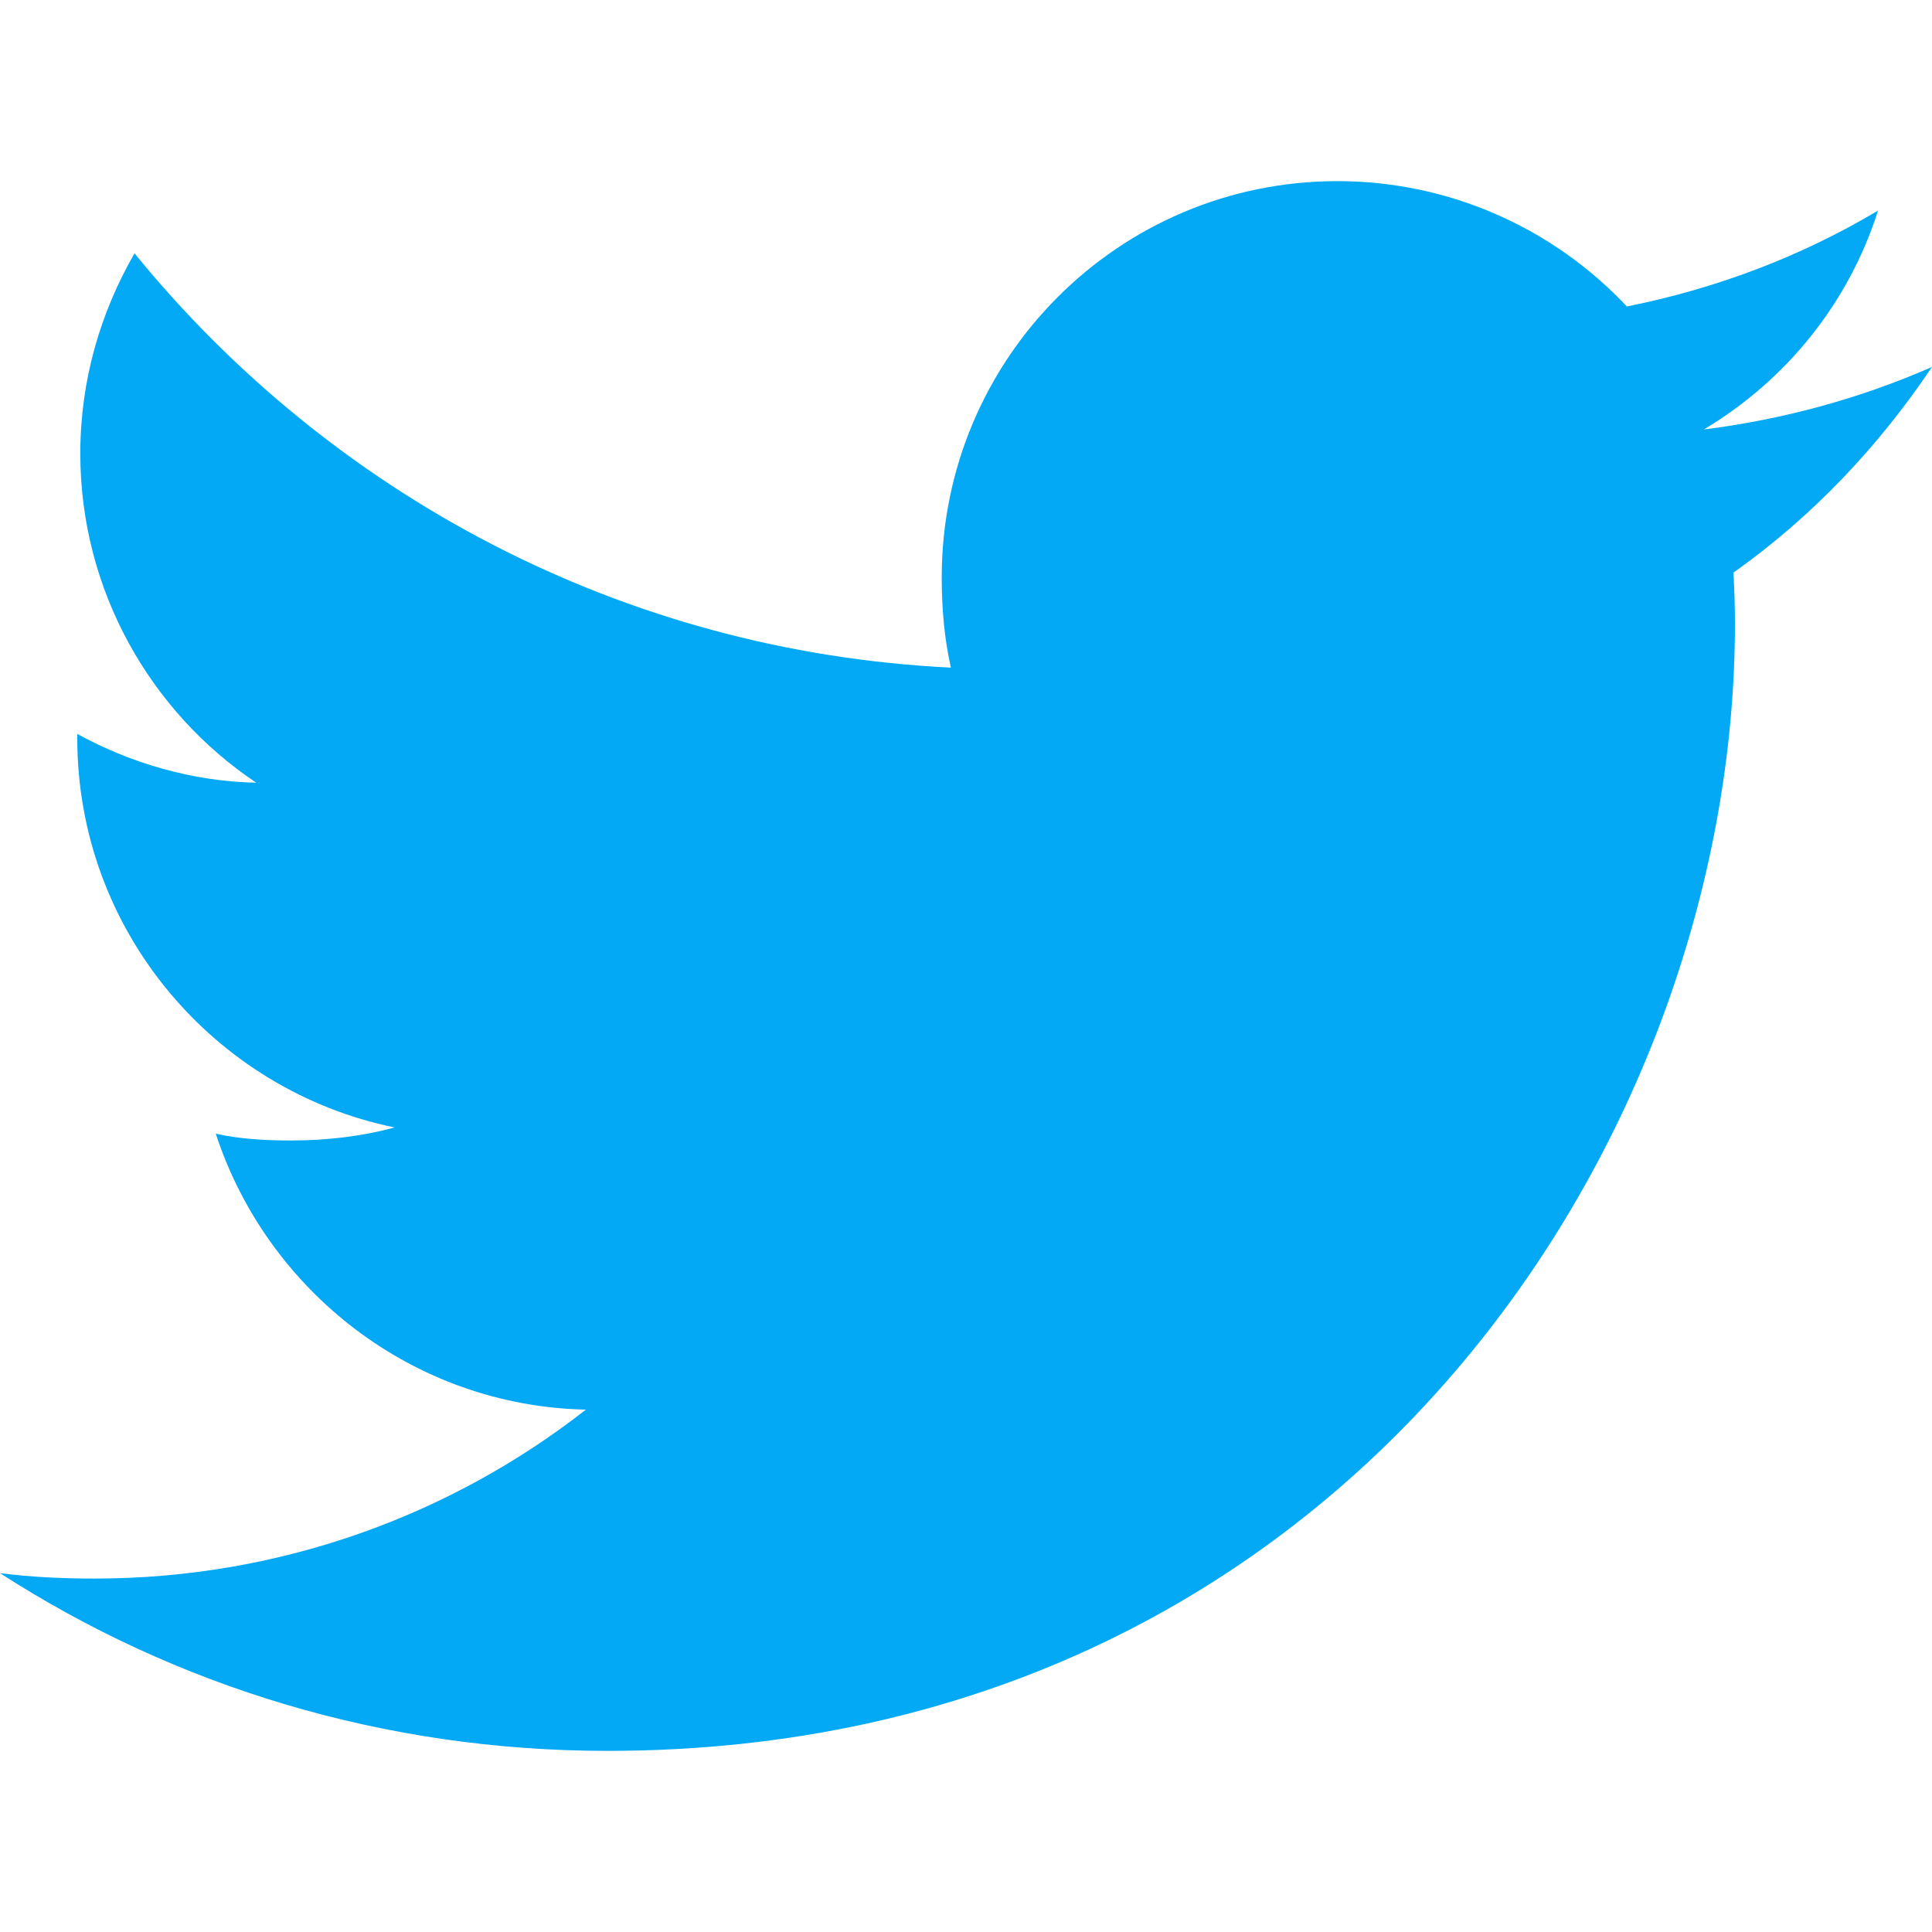
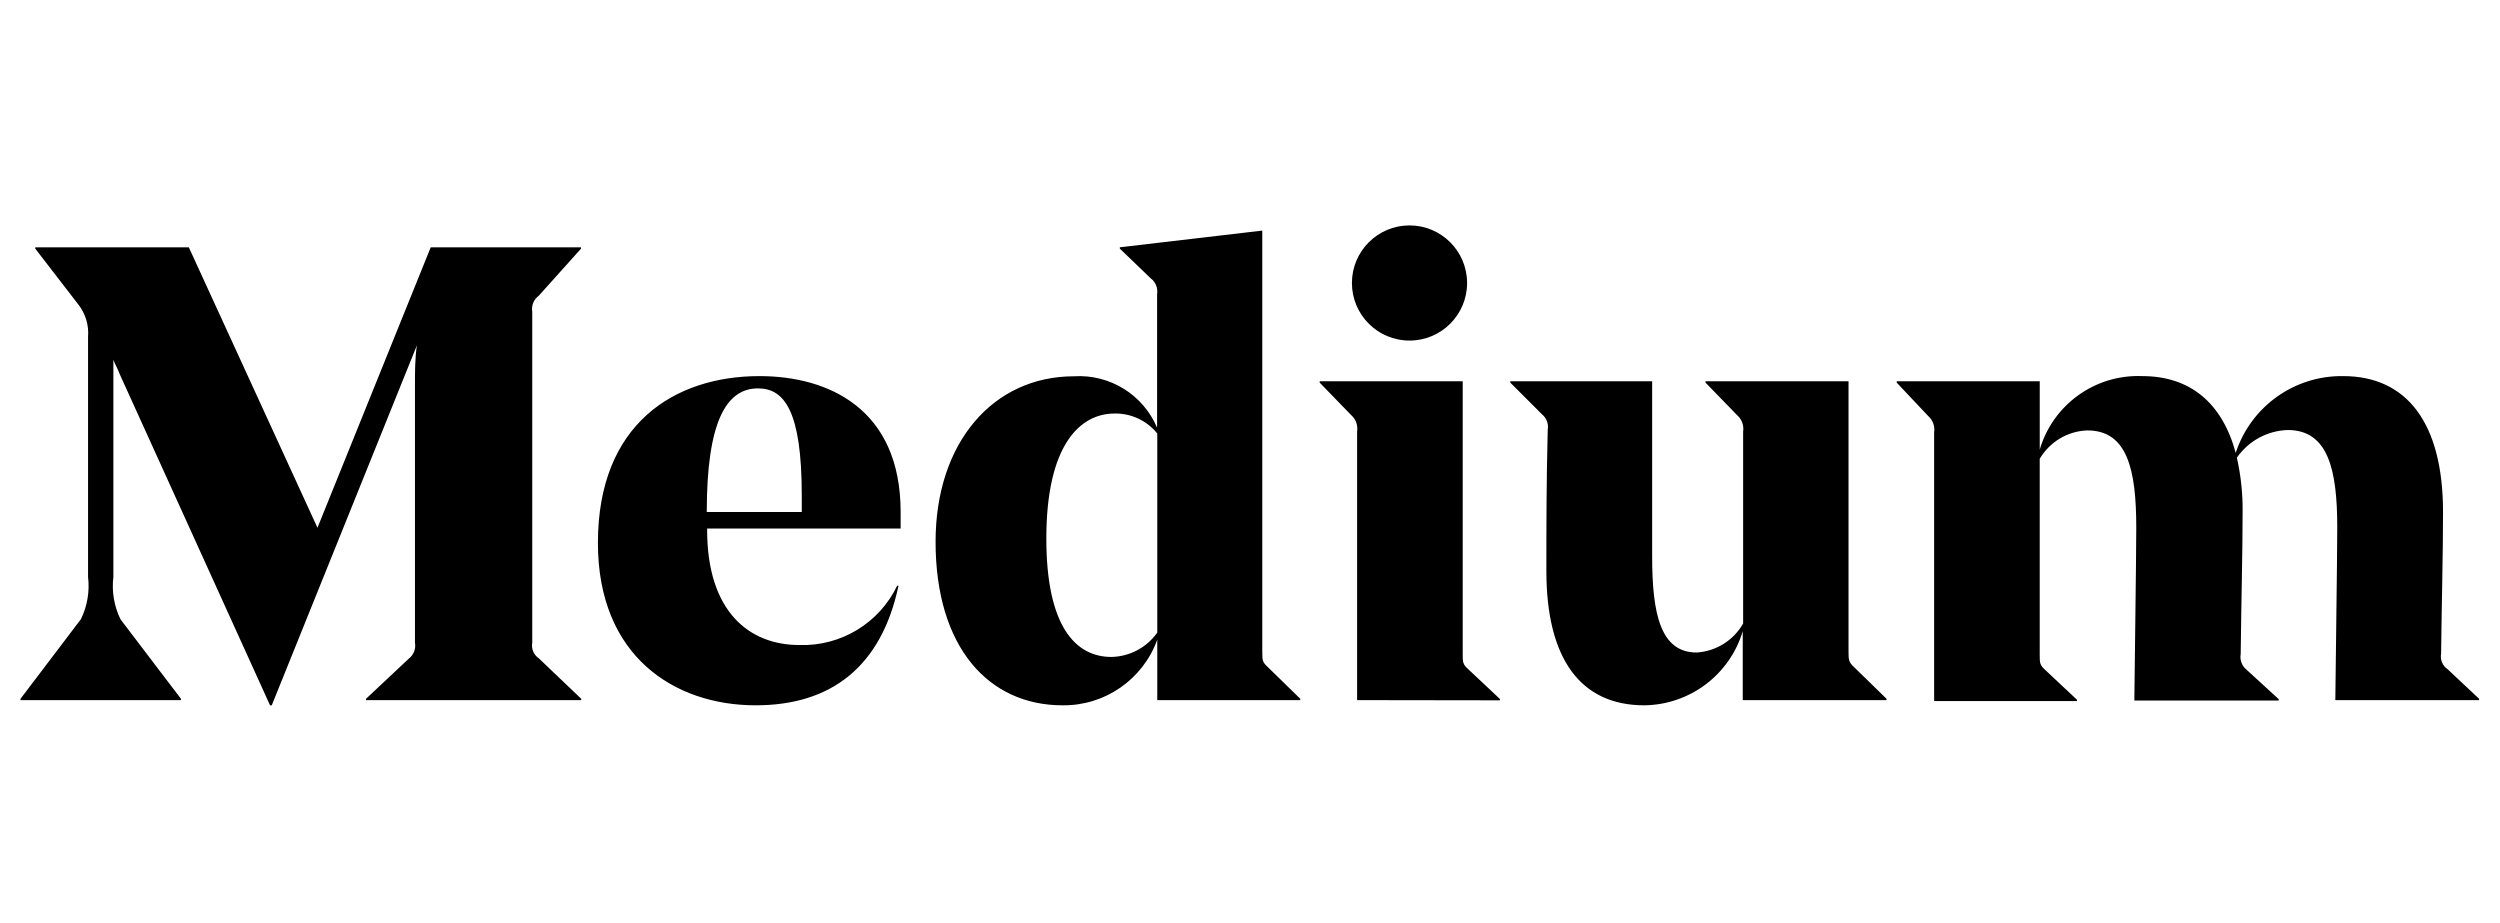
- <svg xmlns="http://www.w3.org/2000/svg" viewBox="0 0 512 512">
-   <path style="fill:#03A9F4;" d="M512,97.248c-19.04,8.352-39.328,13.888-60.48,16.576c21.76-12.992,38.368-33.408,46.176-58.016  c-20.288,12.096-42.688,20.64-66.56,25.408C411.872,60.704,384.416,48,354.464,48c-58.112,0-104.896,47.168-104.896,104.992  c0,8.32,0.704,16.32,2.432,23.936c-87.264-4.256-164.48-46.08-216.352-109.792c-9.056,15.712-14.368,33.696-14.368,53.056  c0,36.352,18.72,68.576,46.624,87.232c-16.864-0.32-33.408-5.216-47.424-12.928c0,0.32,0,0.736,0,1.152  c0,51.008,36.384,93.376,84.096,103.136c-8.544,2.336-17.856,3.456-27.52,3.456c-6.72,0-13.504-0.384-19.872-1.792  c13.6,41.568,52.192,72.128,98.08,73.12c-35.712,27.936-81.056,44.768-130.144,44.768c-8.608,0-16.864-0.384-25.12-1.44  C46.496,446.88,101.6,464,161.024,464c193.152,0,298.752-160,298.752-298.688c0-4.64-0.16-9.12-0.384-13.568  C480.224,136.96,497.728,118.496,512,97.248z" />
+ <svg xmlns="http://www.w3.org/2000/svg" version="1.1" width="122" height="45" viewBox="0 0 122 45">
+   <path d="M61.6 31.806c0 .412 0 .505.28.758l1.574 1.537v.065h-6.979v-2.95a4.852 4.852 0 0 1-4.627 3.203c-3.588 0-6.192-2.81-6.192-7.981 0-4.843 2.81-8.075 6.754-8.075a4.122 4.122 0 0 1 4.056 2.51v-6.51a.806.806 0 0 0-.319-.787l-1.499-1.443v-.065l6.951-.815v20.553zm-5.125-.937v-9.714a2.614 2.614 0 0 0-2.08-.975c-1.695 0-3.334 1.537-3.334 6.099 0 4.271 1.414 5.78 3.175 5.78a2.81 2.81 0 0 0 2.24-1.19zm9.752 3.297V21.051a.88.88 0 0 0-.281-.786L64.4 18.672v-.065h6.98v13.302c0 .412 0 .505.28.758l1.536 1.443v.066l-6.97-.01zm-.253-20.356a2.81 2.81 0 1 1 5.62 0 2.81 2.81 0 0 1-5.62 0zm24.234 17.967c0 .413 0 .534.281.787l1.574 1.537v.065h-7.017v-3.363a5.077 5.077 0 0 1-4.805 3.616c-3.11 0-4.778-2.267-4.778-6.557 0-2.07 0-4.337.066-6.885a.796.796 0 0 0-.281-.76l-1.546-1.545v-.065h6.923v8.552c0 2.81.412 4.684 2.173 4.684a2.81 2.81 0 0 0 2.267-1.415v-9.367a.88.88 0 0 0-.28-.787l-1.556-1.602v-.065h6.979v13.17zm23.756 2.39c0-.507.094-6.952.094-8.432 0-2.81-.44-4.75-2.417-4.75a3.138 3.138 0 0 0-2.482 1.35c.198.876.292 1.772.28 2.67 0 1.948-.065 4.43-.093 6.913a.796.796 0 0 0 .281.759l1.574 1.442v.066h-7.045c0-.468.094-6.95.094-8.431 0-2.857-.44-4.75-2.389-4.75a2.81 2.81 0 0 0-2.323 1.387v9.555c0 .412 0 .506.281.759l1.537 1.442v.066h-6.97V21.098a.88.88 0 0 0-.281-.787l-1.546-1.639v-.065h6.98v3.334a5.002 5.002 0 0 1 5.002-3.587c2.323 0 3.896 1.292 4.562 3.747a5.433 5.433 0 0 1 5.245-3.747c3.11 0 4.872 2.295 4.872 6.632 0 2.07-.066 4.43-.094 6.913a.75.75 0 0 0 .318.759l1.537 1.443v.065h-7.017zm-87.671-2.043l2.07 1.977v.065H17.862v-.065l2.107-1.977a.796.796 0 0 0 .281-.759V18.728c0-.534 0-1.255.094-1.873l-7.082 17.564h-.084L5.843 18.26c-.16-.402-.206-.43-.31-.702v10.595c-.087.71.034 1.429.348 2.07l2.95 3.879v.065H1v-.065l2.95-3.888a3.69 3.69 0 0 0 .347-2.06v-11.71a2.267 2.267 0 0 0-.487-1.602l-2.089-2.708v-.065h7.494l6.277 13.686 5.527-13.686h7.335v.065l-2.061 2.296a.806.806 0 0 0-.319.786v16.15a.75.75 0 0 0 .319.759zm8.215-6.332v.065c0 4.01 2.07 5.62 4.497 5.62a5.105 5.105 0 0 0 4.777-2.894h.066c-.844 3.963-3.298 5.836-6.97 5.836-3.962 0-7.7-2.389-7.7-7.925 0-5.817 3.747-8.14 7.887-8.14 3.335 0 6.886 1.573 6.886 6.632v.806h-9.443zm0-.806h4.618v-.815c0-4.122-.852-5.218-2.136-5.218-1.555 0-2.5 1.64-2.5 6.033h.018z" />
</svg>
